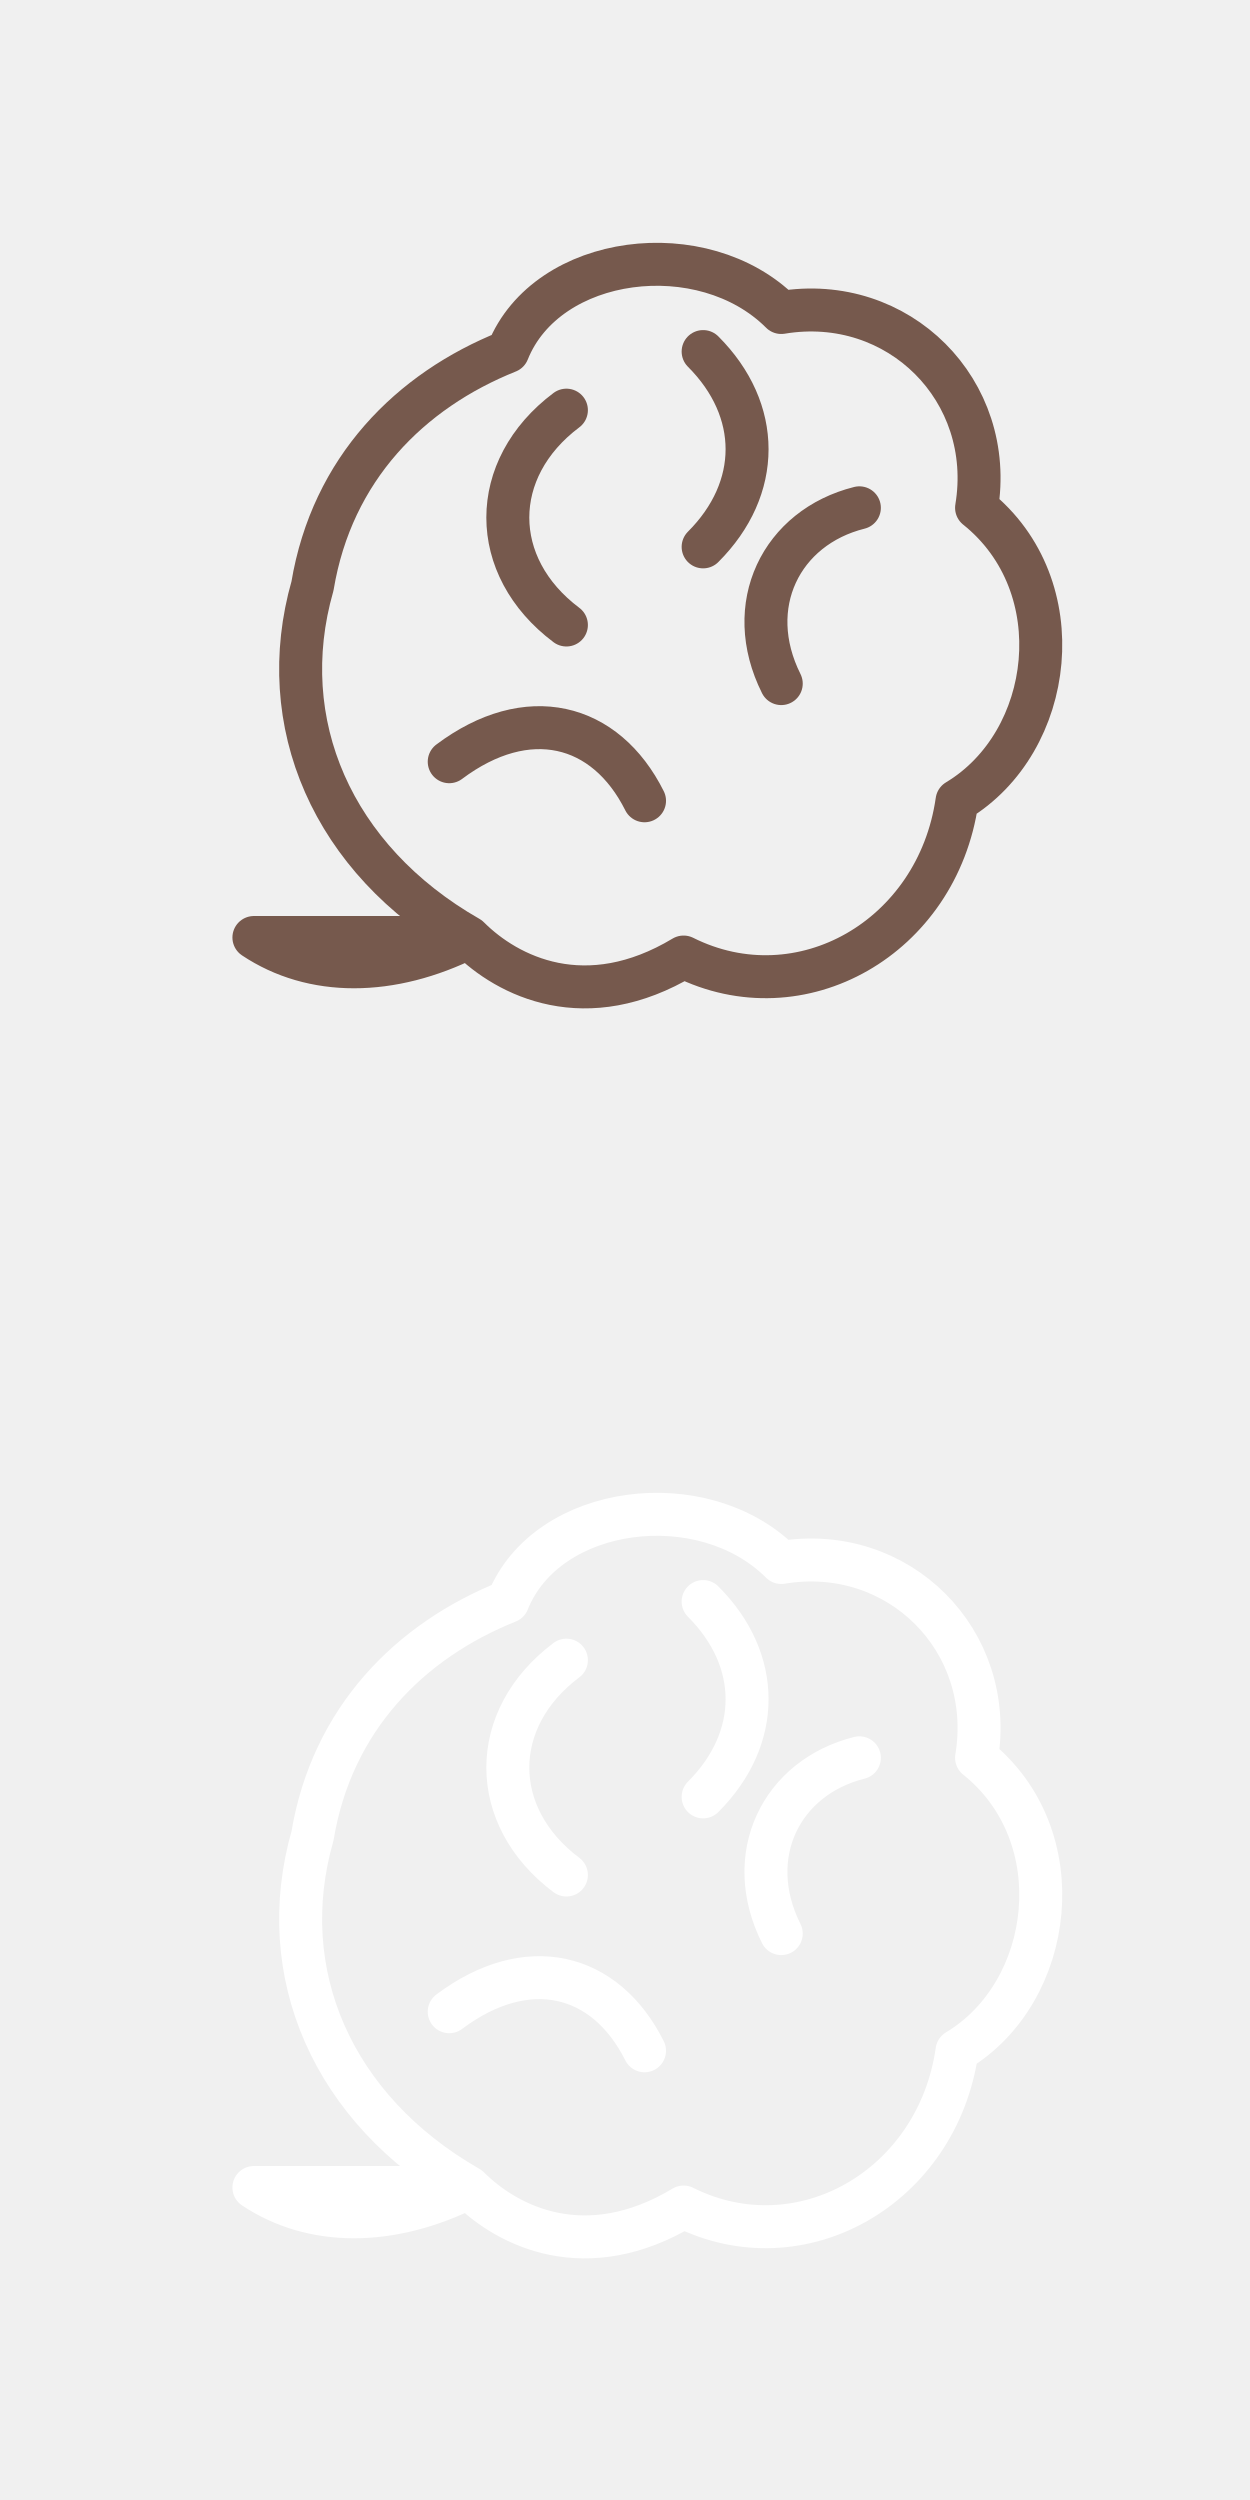
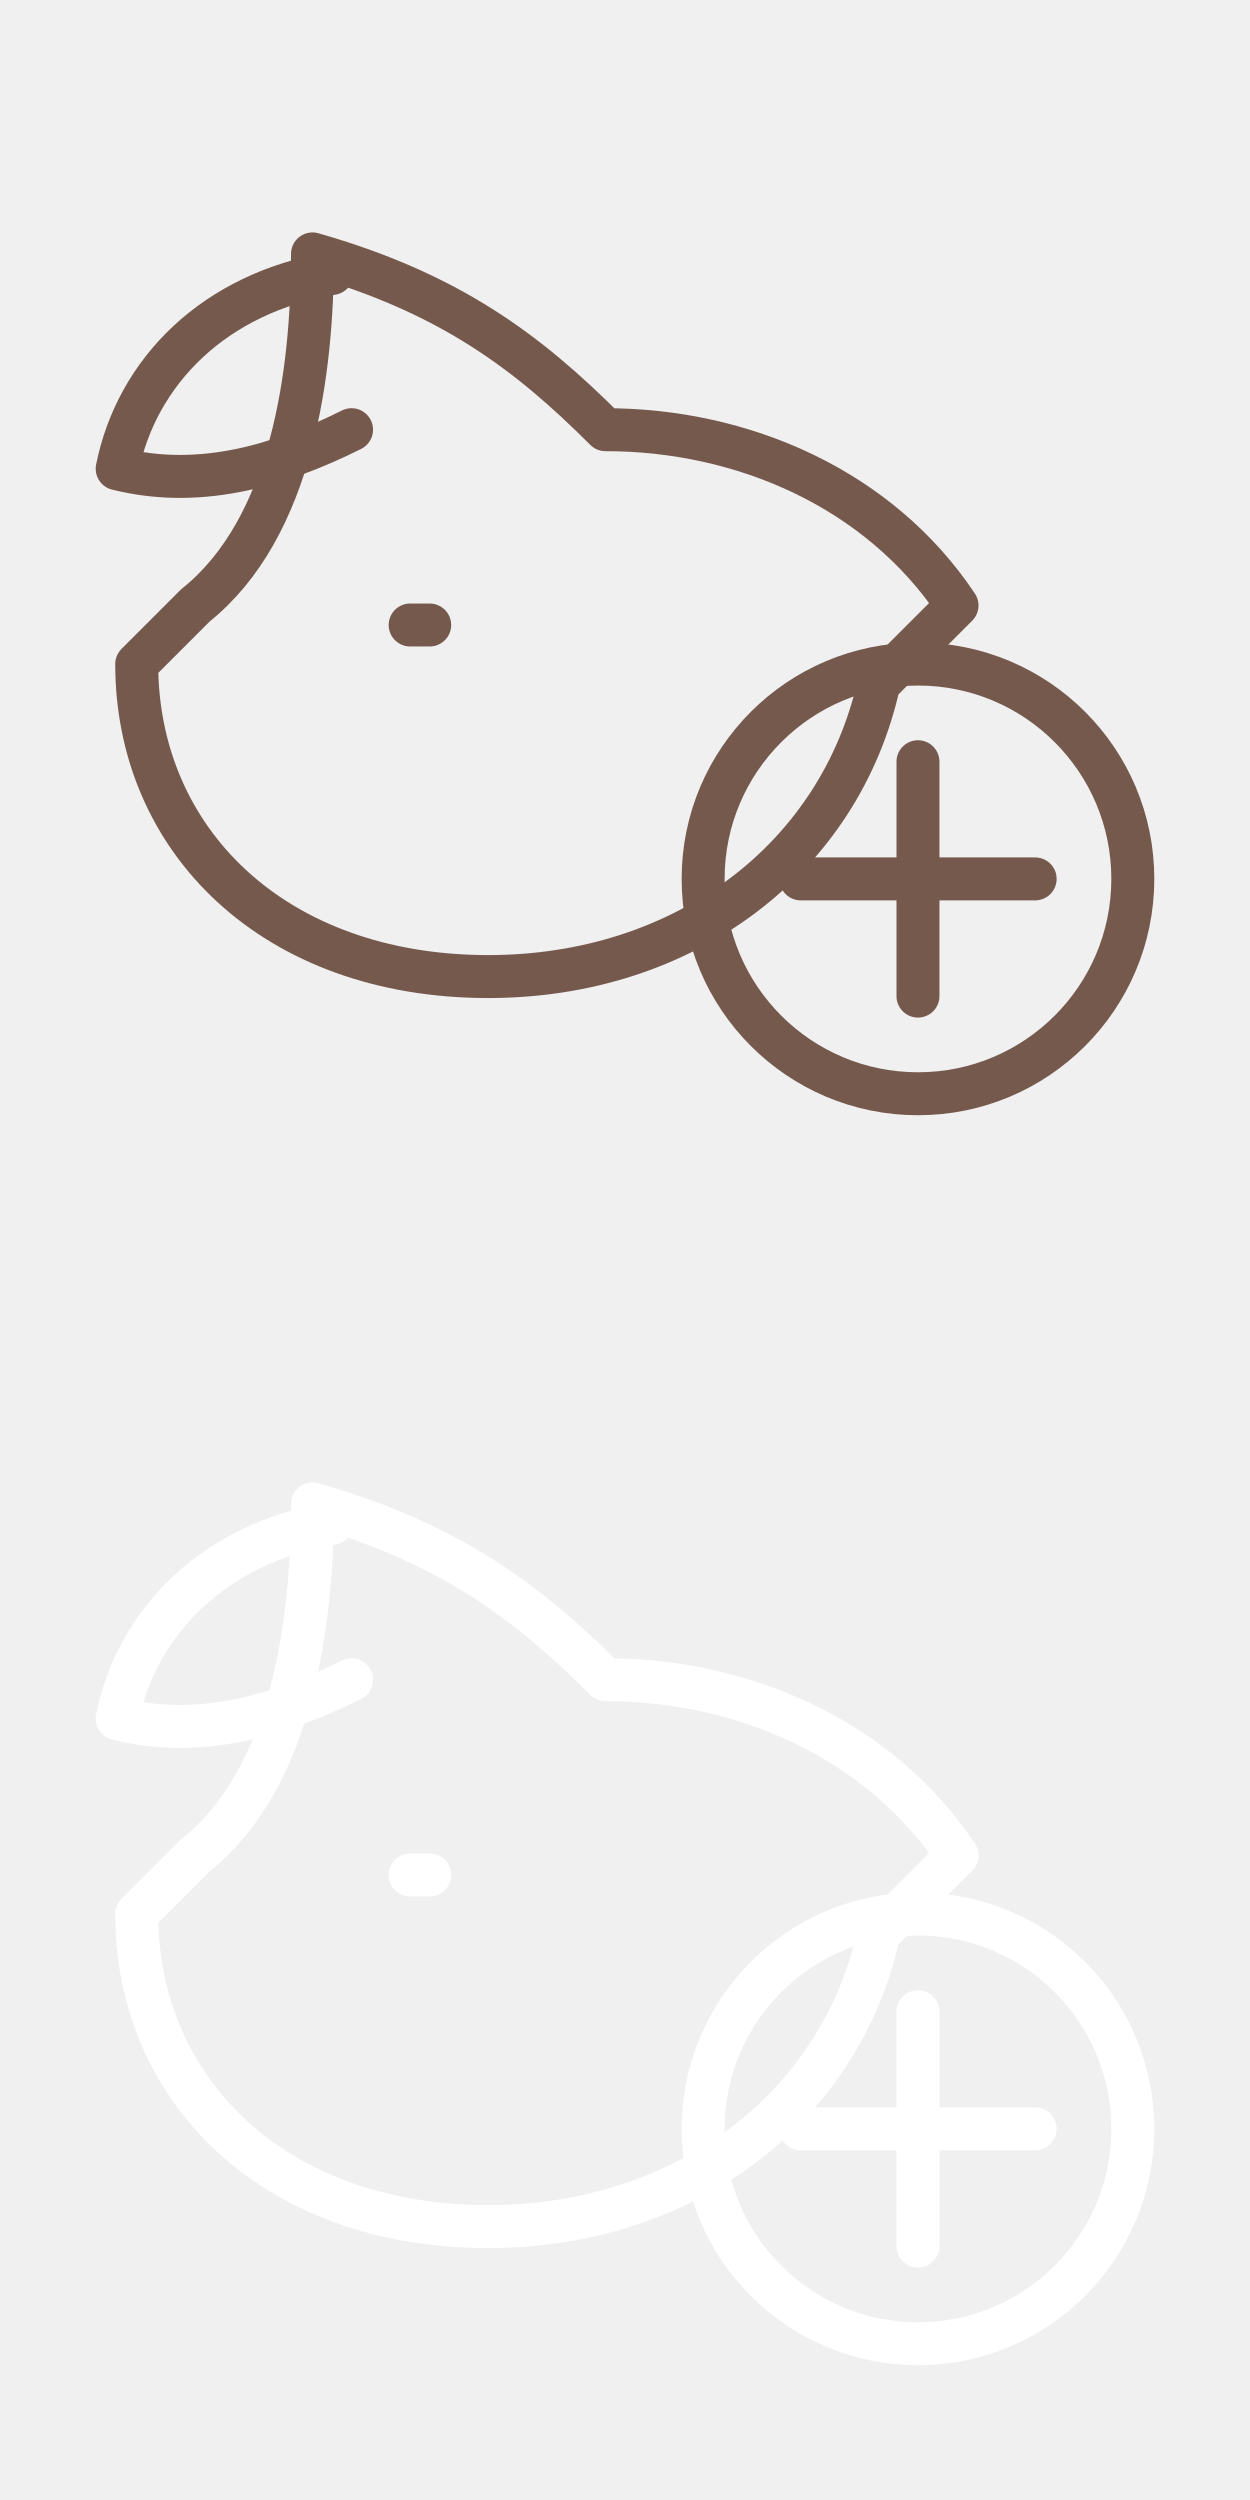
<svg xmlns="http://www.w3.org/2000/svg" viewBox="0 0 64 128">
  <g fill="none" stroke="#76594d" stroke-width="2.2" stroke-linecap="round" stroke-linejoin="round">
-     <path d="M24 48c-7-4-10-11-8-18 1-6 5-10 10-12 2-5 10-6 14-2 6-1 11 4 10 10 5 4 4 12-1 15-1 7-8 11-14 8-5 3-9 1-11-1-4 2-8 2-11 0z" />
-     <path d="M29 21c-4 3-4 8 0 11m7-14c3 3 3 7 0 10m8-2c-4 1-6 5-4 9m-17 4c4-3 8-2 10 2" />
+     <path d="M10 31c5-4 6-12 6-18 7 2 11 5 15 9 7 0 14 3 18 9l-4 4c-2 9-10 15-20 15-11 0-18-7-18-16z" />
+     <path d="M17 14c-6 1-10 5-11 10 4 1 8 0 12-2M21 32h1" />
+     <circle cx="47" cy="45" r="11" />
+     <path d="M47 39v12m-6-6h12" />
  </g>
  <g transform="translate(0 64)" fill="none" stroke="#fff" stroke-width="2.2" stroke-linecap="round" stroke-linejoin="round">
-     <path d="M24 48c-7-4-10-11-8-18 1-6 5-10 10-12 2-5 10-6 14-2 6-1 11 4 10 10 5 4 4 12-1 15-1 7-8 11-14 8-5 3-9 1-11-1-4 2-8 2-11 0z" />
-     <path d="M29 21c-4 3-4 8 0 11m7-14c3 3 3 7 0 10m8-2c-4 1-6 5-4 9m-17 4c4-3 8-2 10 2" />
+     <path d="M10 31c5-4 6-12 6-18 7 2 11 5 15 9 7 0 14 3 18 9l-4 4c-2 9-10 15-20 15-11 0-18-7-18-16z" />
+     <path d="M17 14c-6 1-10 5-11 10 4 1 8 0 12-2M21 32h1" />
+     <circle cx="47" cy="45" r="11" />
+     <path d="M47 39v12m-6-6h12" />
  </g>
</svg>
